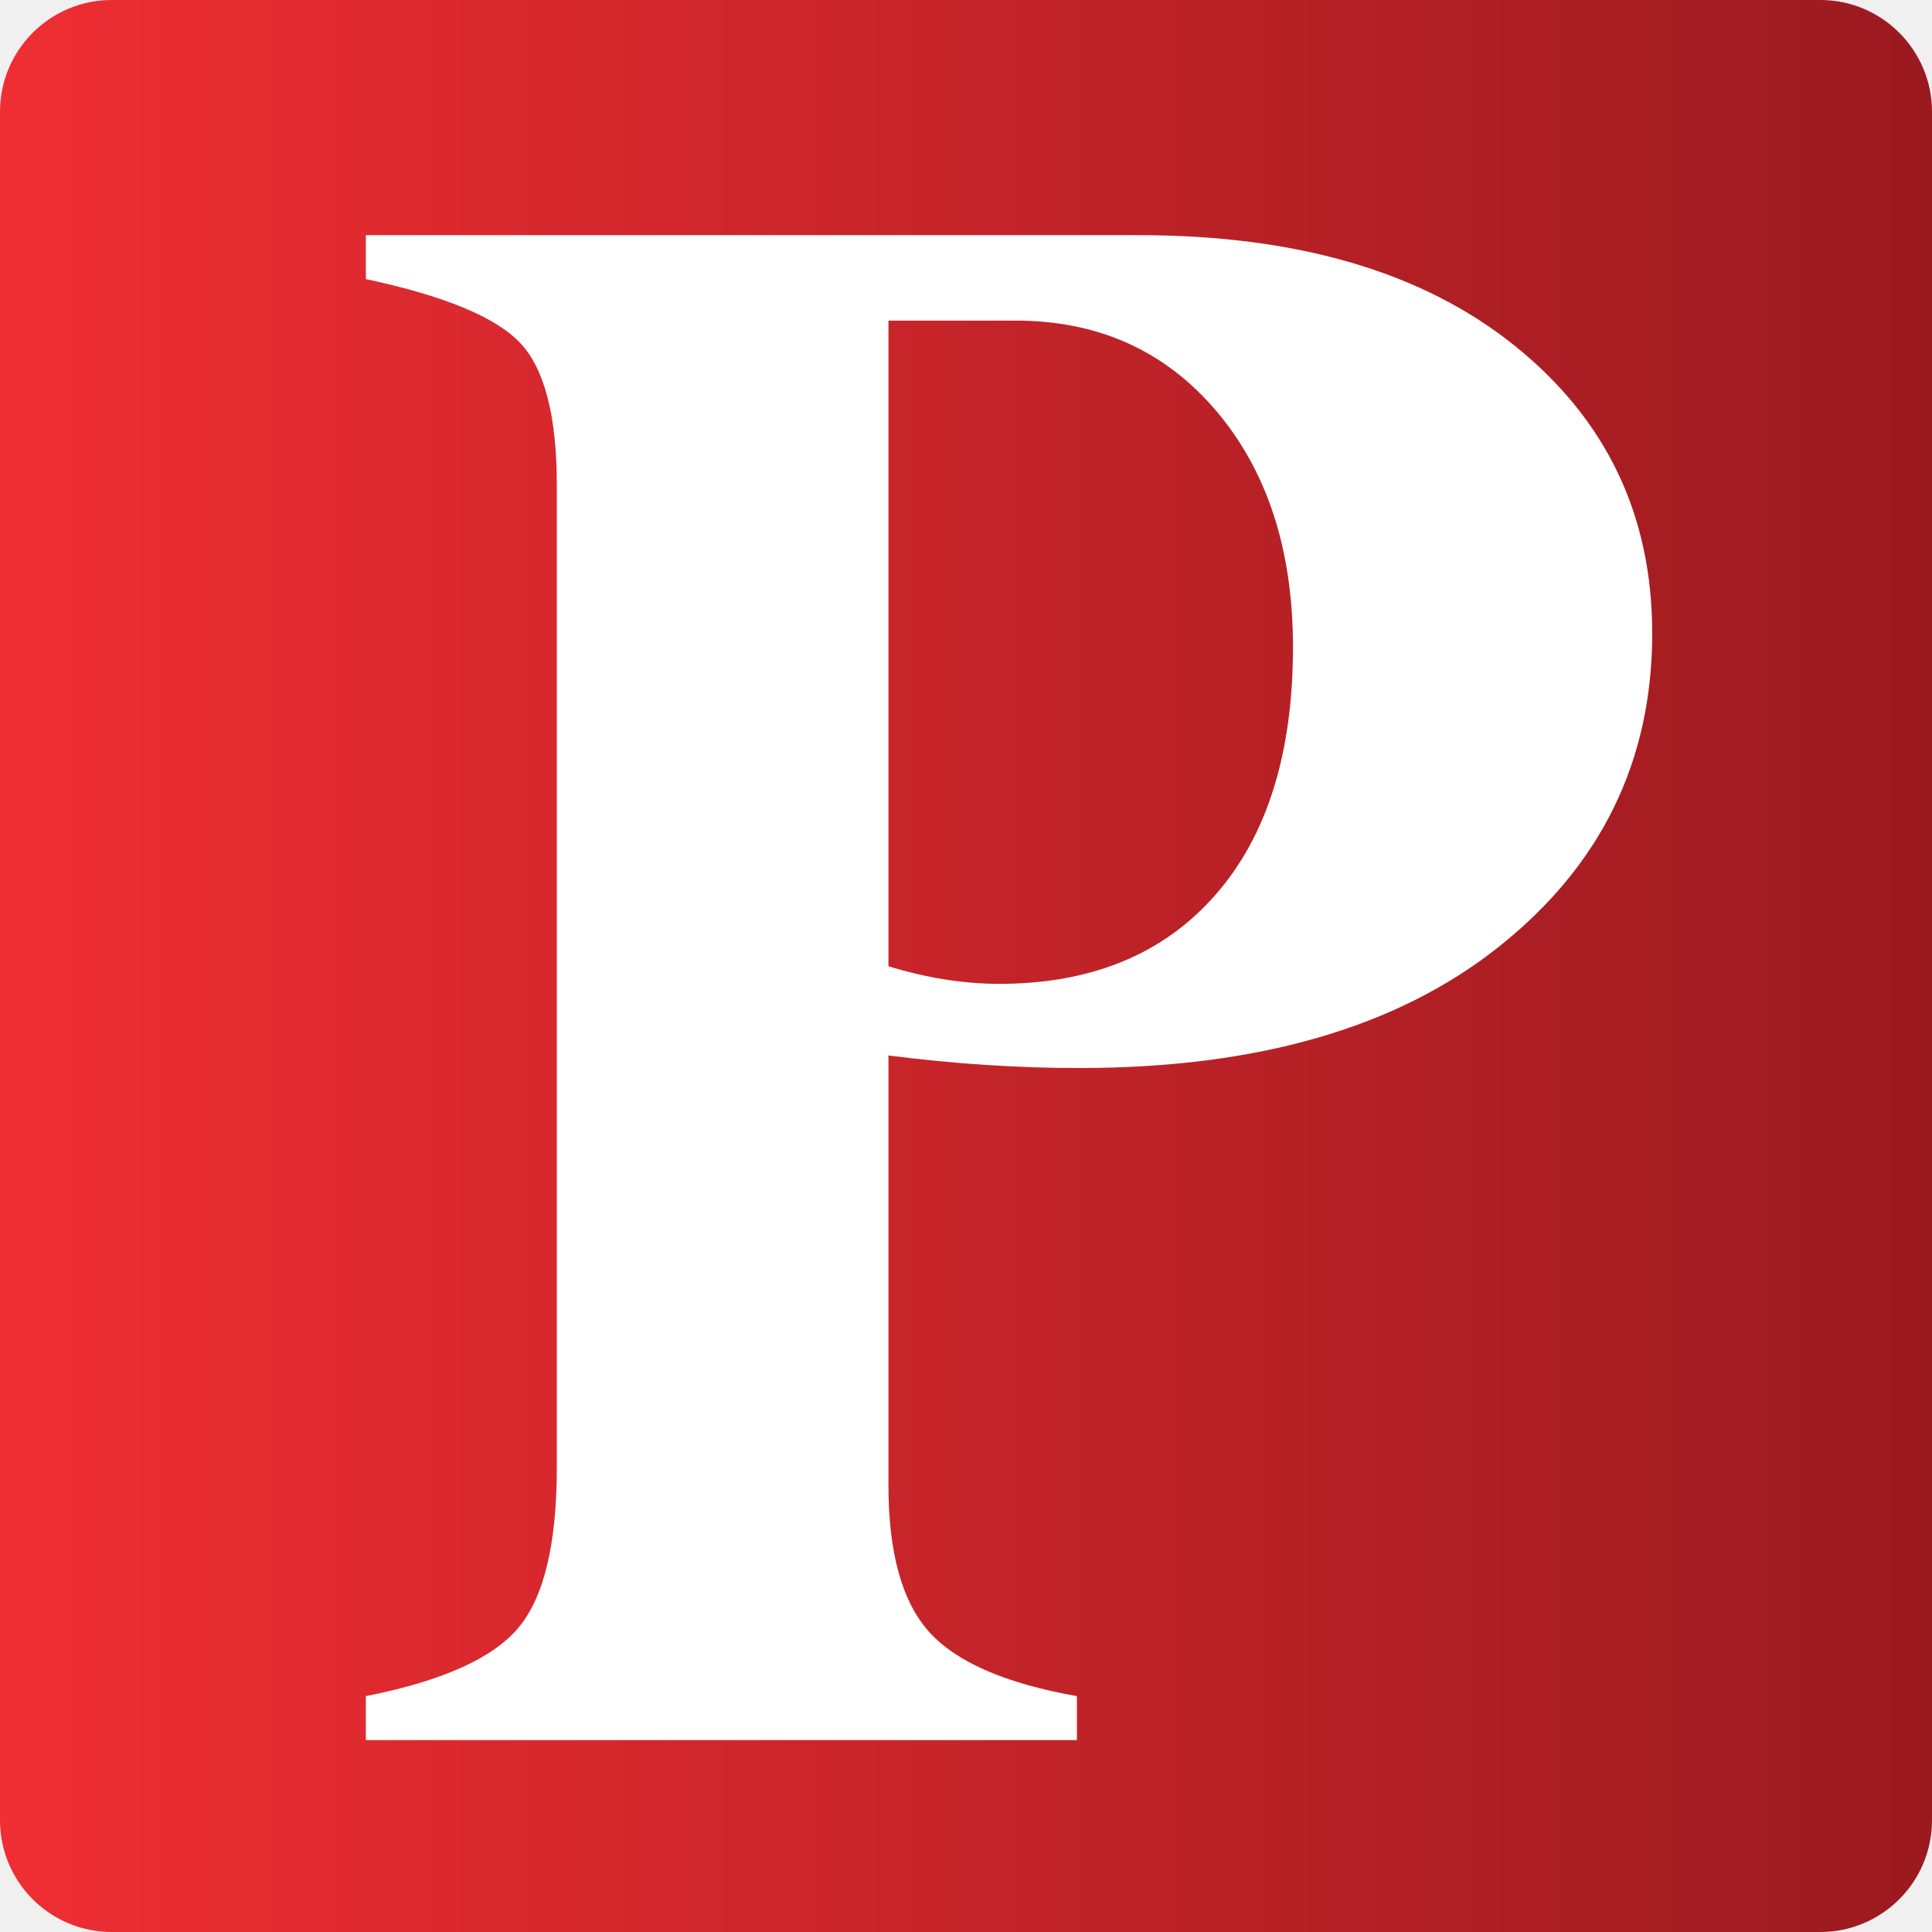
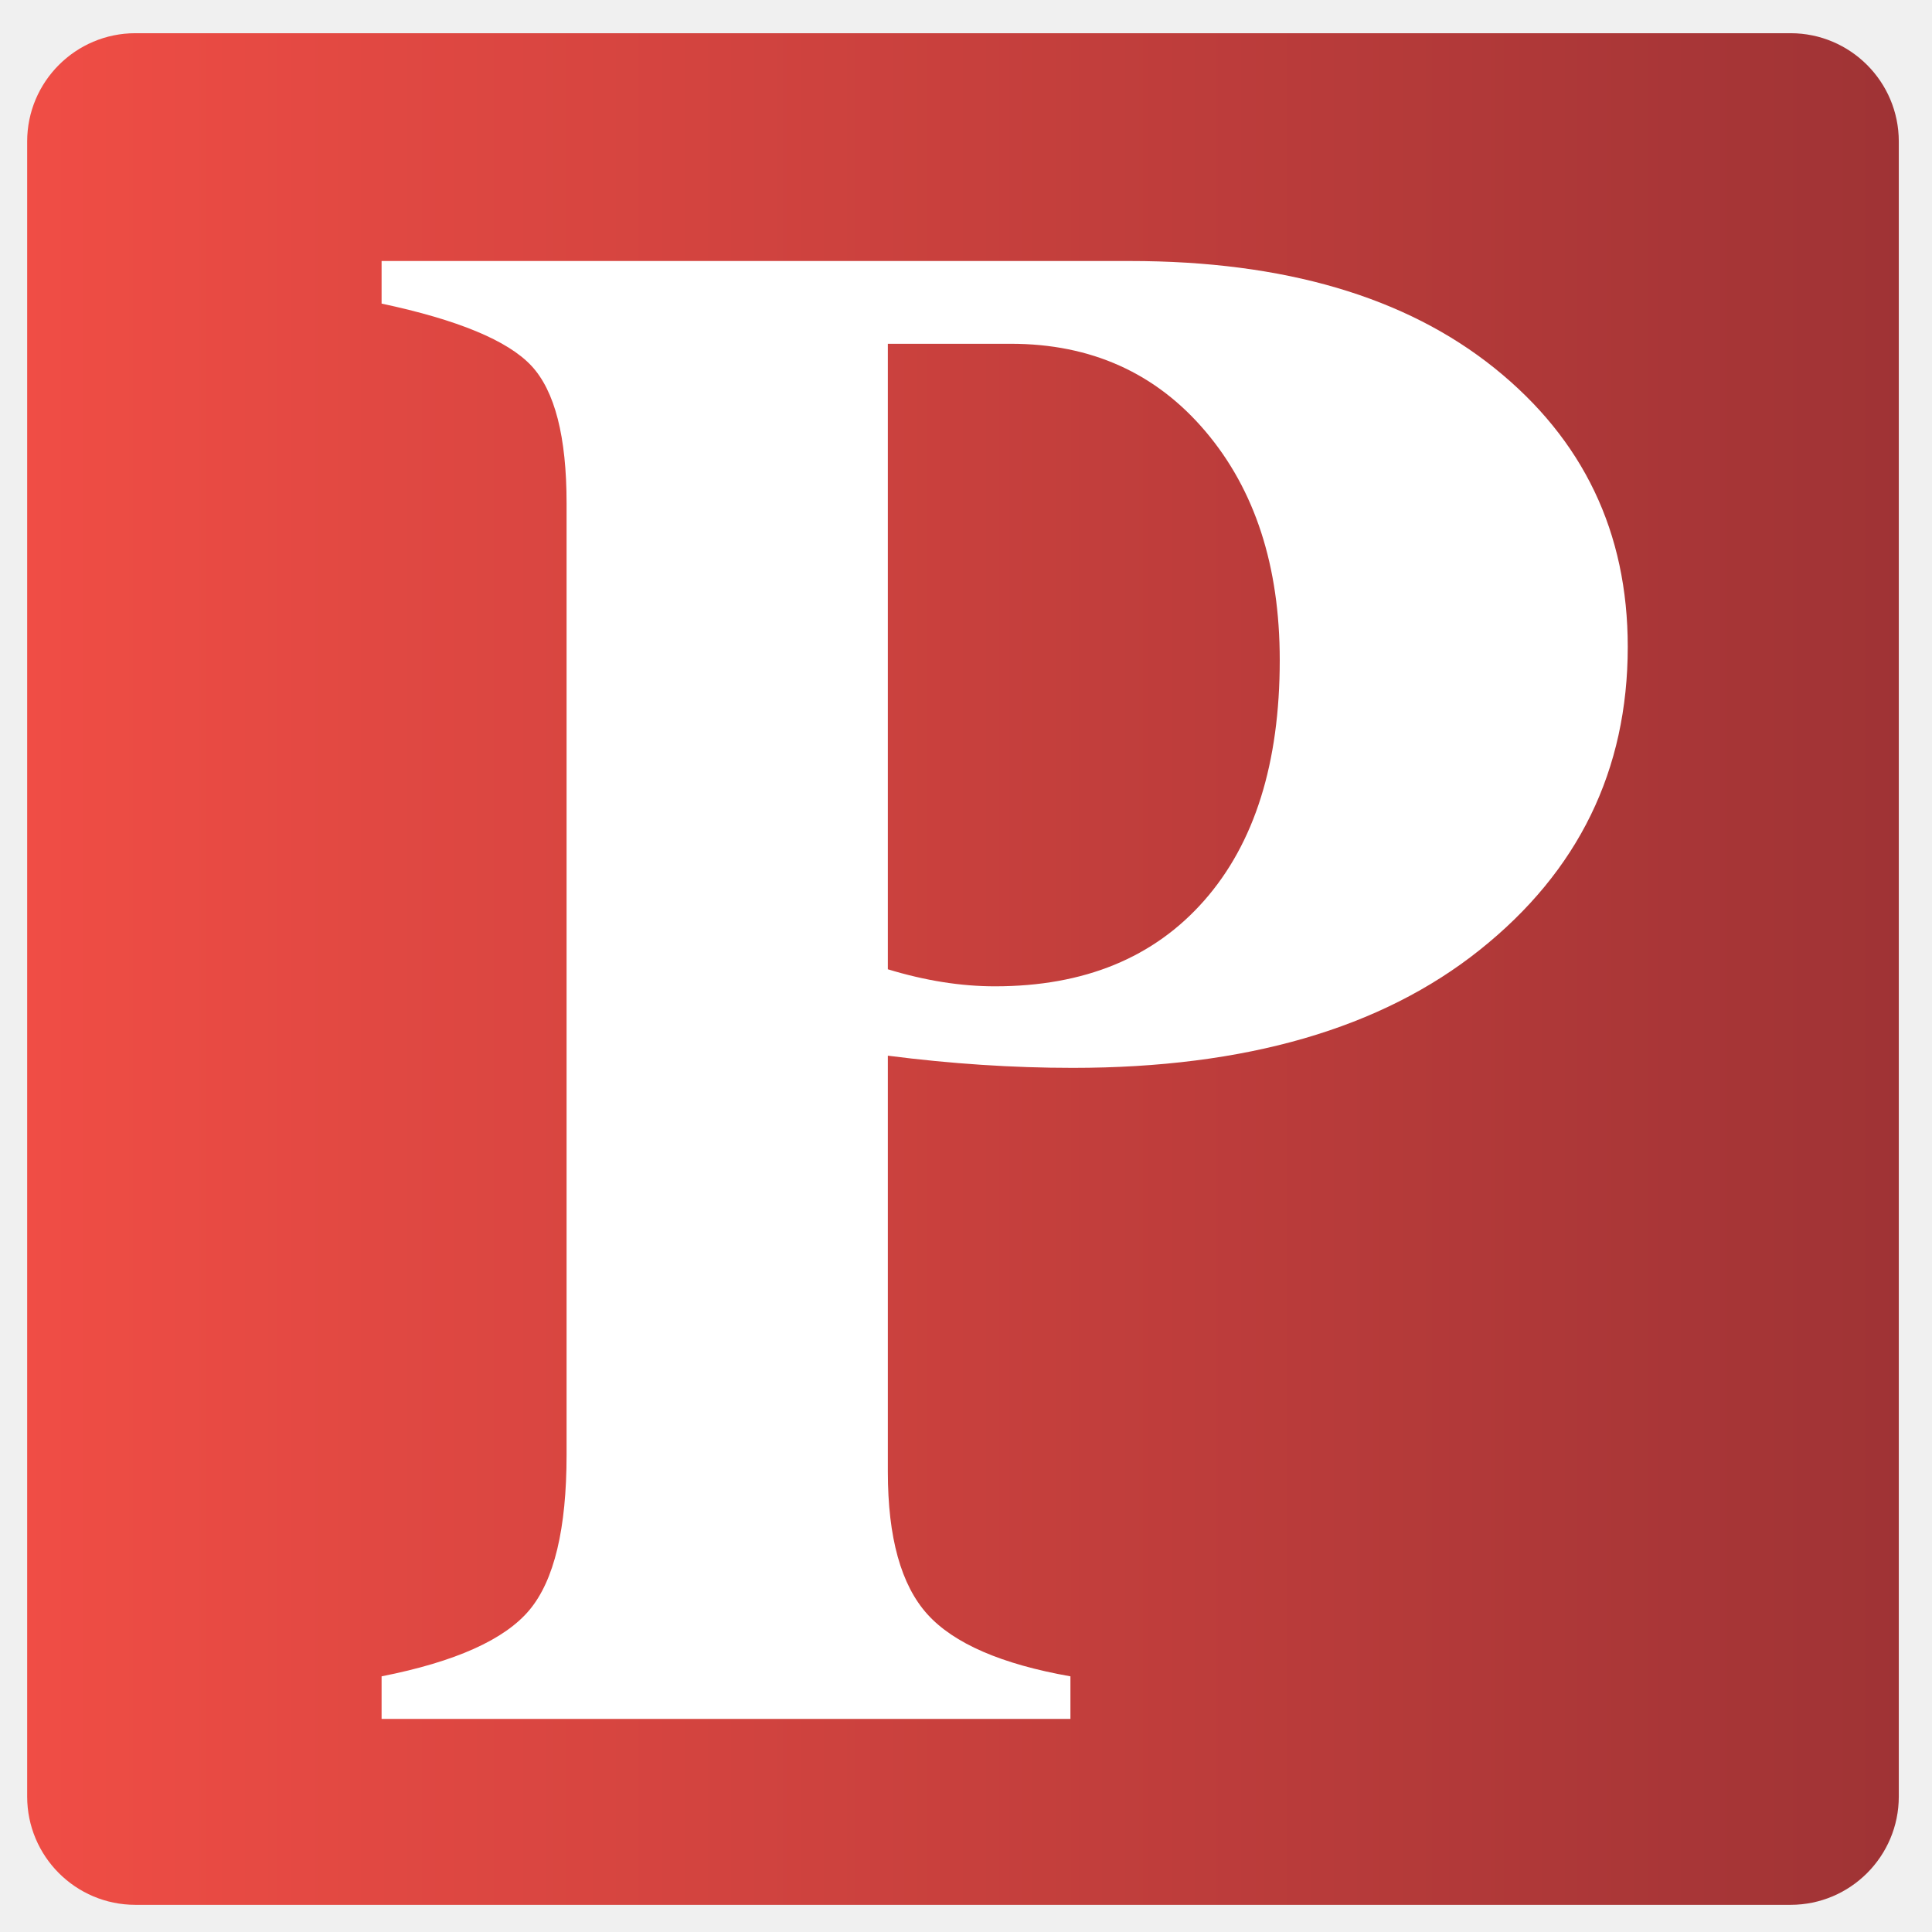
- <svg xmlns="http://www.w3.org/2000/svg" version="1.1" width="16" height="16" id="svg18193">
-   <defs id="defs18195">
-     <clipPath id="clipPath82">
-       <path d="M 64.834,603.71 C 63.269,603.71 62,602.44 62,600.875 l 0,0 0,-43.33 c 0,-1.566 1.269,-2.835 2.834,-2.835 l 0,0 43.332,0 c 1.565,0 2.834,1.269 2.834,2.835 l 0,0 0,43.33 c 0,1.565 -1.269,2.835 -2.834,2.835 l 0,0 -43.332,0 z" id="path84" />
+ <svg xmlns="http://www.w3.org/2000/svg" version="1.1" width="16" height="16" id="svg2" xml:space="preserve">
+   <defs id="defs6">
+     <clipPath id="clipPath16">
+       <path d="M 3.334,49.5 C 1.769,49.5 0.5,48.23 0.5,46.665 l 0,0 0,-43.33 C 0.5,1.769 1.769,0.5 3.334,0.5 l 0,0 43.332,0 c 1.564,0 2.834,1.269 2.834,2.835 l 0,0 0,43.33 c 0,1.565 -1.27,2.835 -2.834,2.835 l 0,0 -43.332,0 z" id="path18" />
    </clipPath>
-     <linearGradient x1="0" y1="0" x2="1" y2="0" id="linearGradient90" gradientUnits="userSpaceOnUse" gradientTransform="matrix(49,0,0,-49,62,579.21)" spreadMethod="pad">
-       <stop id="stop92" style="stop-color:#ef2e33;stop-opacity:1" offset="0" />
-       <stop id="stop94" style="stop-color:#9a1a1f;stop-opacity:1" offset="1" />
+     <linearGradient x1="0" y1="0" x2="1" y2="0" id="linearGradient24" gradientUnits="userSpaceOnUse" gradientTransform="matrix(49,0,0,-49,0.5,25)" spreadMethod="pad">
+       <stop id="stop26" style="stop-color:#f04d45;stop-opacity:1" offset="0" />
+       <stop id="stop28" style="stop-color:#9f3335;stop-opacity:1" offset="1" />
    </linearGradient>
+     <clipPath id="clipPath36">
+       <path d="M 0,50 50,50 50,0 0,0 0,50 z" id="path38" />
+     </clipPath>
  </defs>
-   <g transform="translate(-344.375,-537.5117)" id="layer1">
-     <g transform="matrix(0.3265306,0,0,-0.3265306,324.1301,734.6415)" id="g78">
-       <g clip-path="url(#clipPath82)" id="g80">
-         <g id="g86">
-           <g id="g88">
-             <path d="M 64.834,603.71 C 63.269,603.71 62,602.44 62,600.875 l 0,0 0,-43.33 c 0,-1.566 1.269,-2.835 2.834,-2.835 l 0,0 43.332,0 c 1.565,0 2.834,1.269 2.834,2.835 l 0,0 0,43.33 c 0,1.565 -1.269,2.835 -2.834,2.835 l 0,0 -43.332,0 z" id="path96" style="fill:url(#linearGradient90);stroke:none" />
+   <g transform="matrix(1.25,0,0,-1.25,0,16)" id="g10">
+     <g transform="matrix(0.2530612,0,0,0.2530612,0.05346938,0.05346939)" id="g12">
+       <g clip-path="url(#clipPath16)" id="g14">
+         <g id="g20">
+           <g id="g22">
+             <path d="M 3.334,49.5 C 1.769,49.5 0.5,48.23 0.5,46.665 l 0,0 0,-43.33 C 0.5,1.769 1.769,0.5 3.334,0.5 l 0,0 43.332,0 c 1.564,0 2.834,1.269 2.834,2.835 l 0,0 0,43.33 c 0,1.565 -1.27,2.835 -2.834,2.835 l 0,0 -43.332,0 z" id="path30" style="fill:url(#linearGradient24);stroke:none" />
          </g>
        </g>
      </g>
    </g>
-     <g transform="matrix(0.3265306,0,0,-0.3265306,352.7835,540.1667)" id="g3788">
-       <path d="m 0,0 -3.218,0 0,-16.376 c 0.977,-0.298 1.912,-0.446 2.804,-0.446 2.336,0 4.163,0.749 5.48,2.246 1.317,1.498 1.976,3.595 1.976,6.293 0,2.464 -0.649,4.46 -1.944,5.989 C 3.802,-0.765 2.103,0 0,0 m -16.472,2.167 19.595,0 c 4.035,0 7.216,-0.936 9.542,-2.804 2.326,-1.869 3.488,-4.301 3.488,-7.296 0,-3.229 -1.29,-5.874 -3.871,-7.933 -2.58,-2.061 -6.133,-3.091 -10.657,-3.091 -1.572,0 -3.186,0.106 -4.843,0.319 l 0,-10.896 c 0,-1.721 0.345,-2.963 1.036,-3.728 0.69,-0.764 1.938,-1.306 3.744,-1.625 l 0,-1.115 -18.034,0 0,1.115 c 1.933,0.382 3.223,0.961 3.871,1.737 0.648,0.775 0.972,2.129 0.972,4.062 l 0,24.914 c 0,1.742 -0.308,2.943 -0.924,3.601 -0.616,0.658 -1.922,1.2 -3.919,1.625 l 0,1.115 z" id="path3790" style="fill:#ffffff;fill-opacity:1;fill-rule:nonzero;stroke:none" />
+     <g transform="matrix(0.2530612,0,0,0.2530612,0.05346938,0.05346939)" id="g32">
+       <g clip-path="url(#clipPath36)" id="g34">
+         <g transform="translate(26.251,41.3691)" id="g40">
+           <path d="m 0,0 -3.218,0 0,-16.376 c 0.977,-0.298 1.912,-0.446 2.804,-0.446 2.337,0 4.163,0.749 5.479,2.246 1.318,1.498 1.977,3.595 1.977,6.293 0,2.464 -0.648,4.46 -1.944,5.989 C 3.802,-0.765 2.103,0 0,0 m -16.472,2.167 19.594,0 c 4.035,0 7.217,-0.936 9.543,-2.804 2.326,-1.869 3.488,-4.301 3.488,-7.296 0,-3.229 -1.29,-5.874 -3.871,-7.933 -2.58,-2.061 -6.133,-3.091 -10.657,-3.091 -1.571,0 -3.186,0.106 -4.843,0.319 l 0,-10.896 c 0,-1.721 0.345,-2.963 1.036,-3.728 0.69,-0.764 1.938,-1.306 3.744,-1.625 l 0,-1.115 -18.034,0 0,1.115 c 1.933,0.382 3.223,0.961 3.871,1.737 0.648,0.775 0.972,2.129 0.972,4.062 l 0,24.914 c 0,1.742 -0.308,2.943 -0.924,3.601 -0.616,0.658 -1.922,1.2 -3.919,1.625 l 0,1.115 z" id="path42" style="fill:#ffffff;fill-opacity:1;fill-rule:nonzero;stroke:none" />
+         </g>
+       </g>
    </g>
  </g>
</svg>
